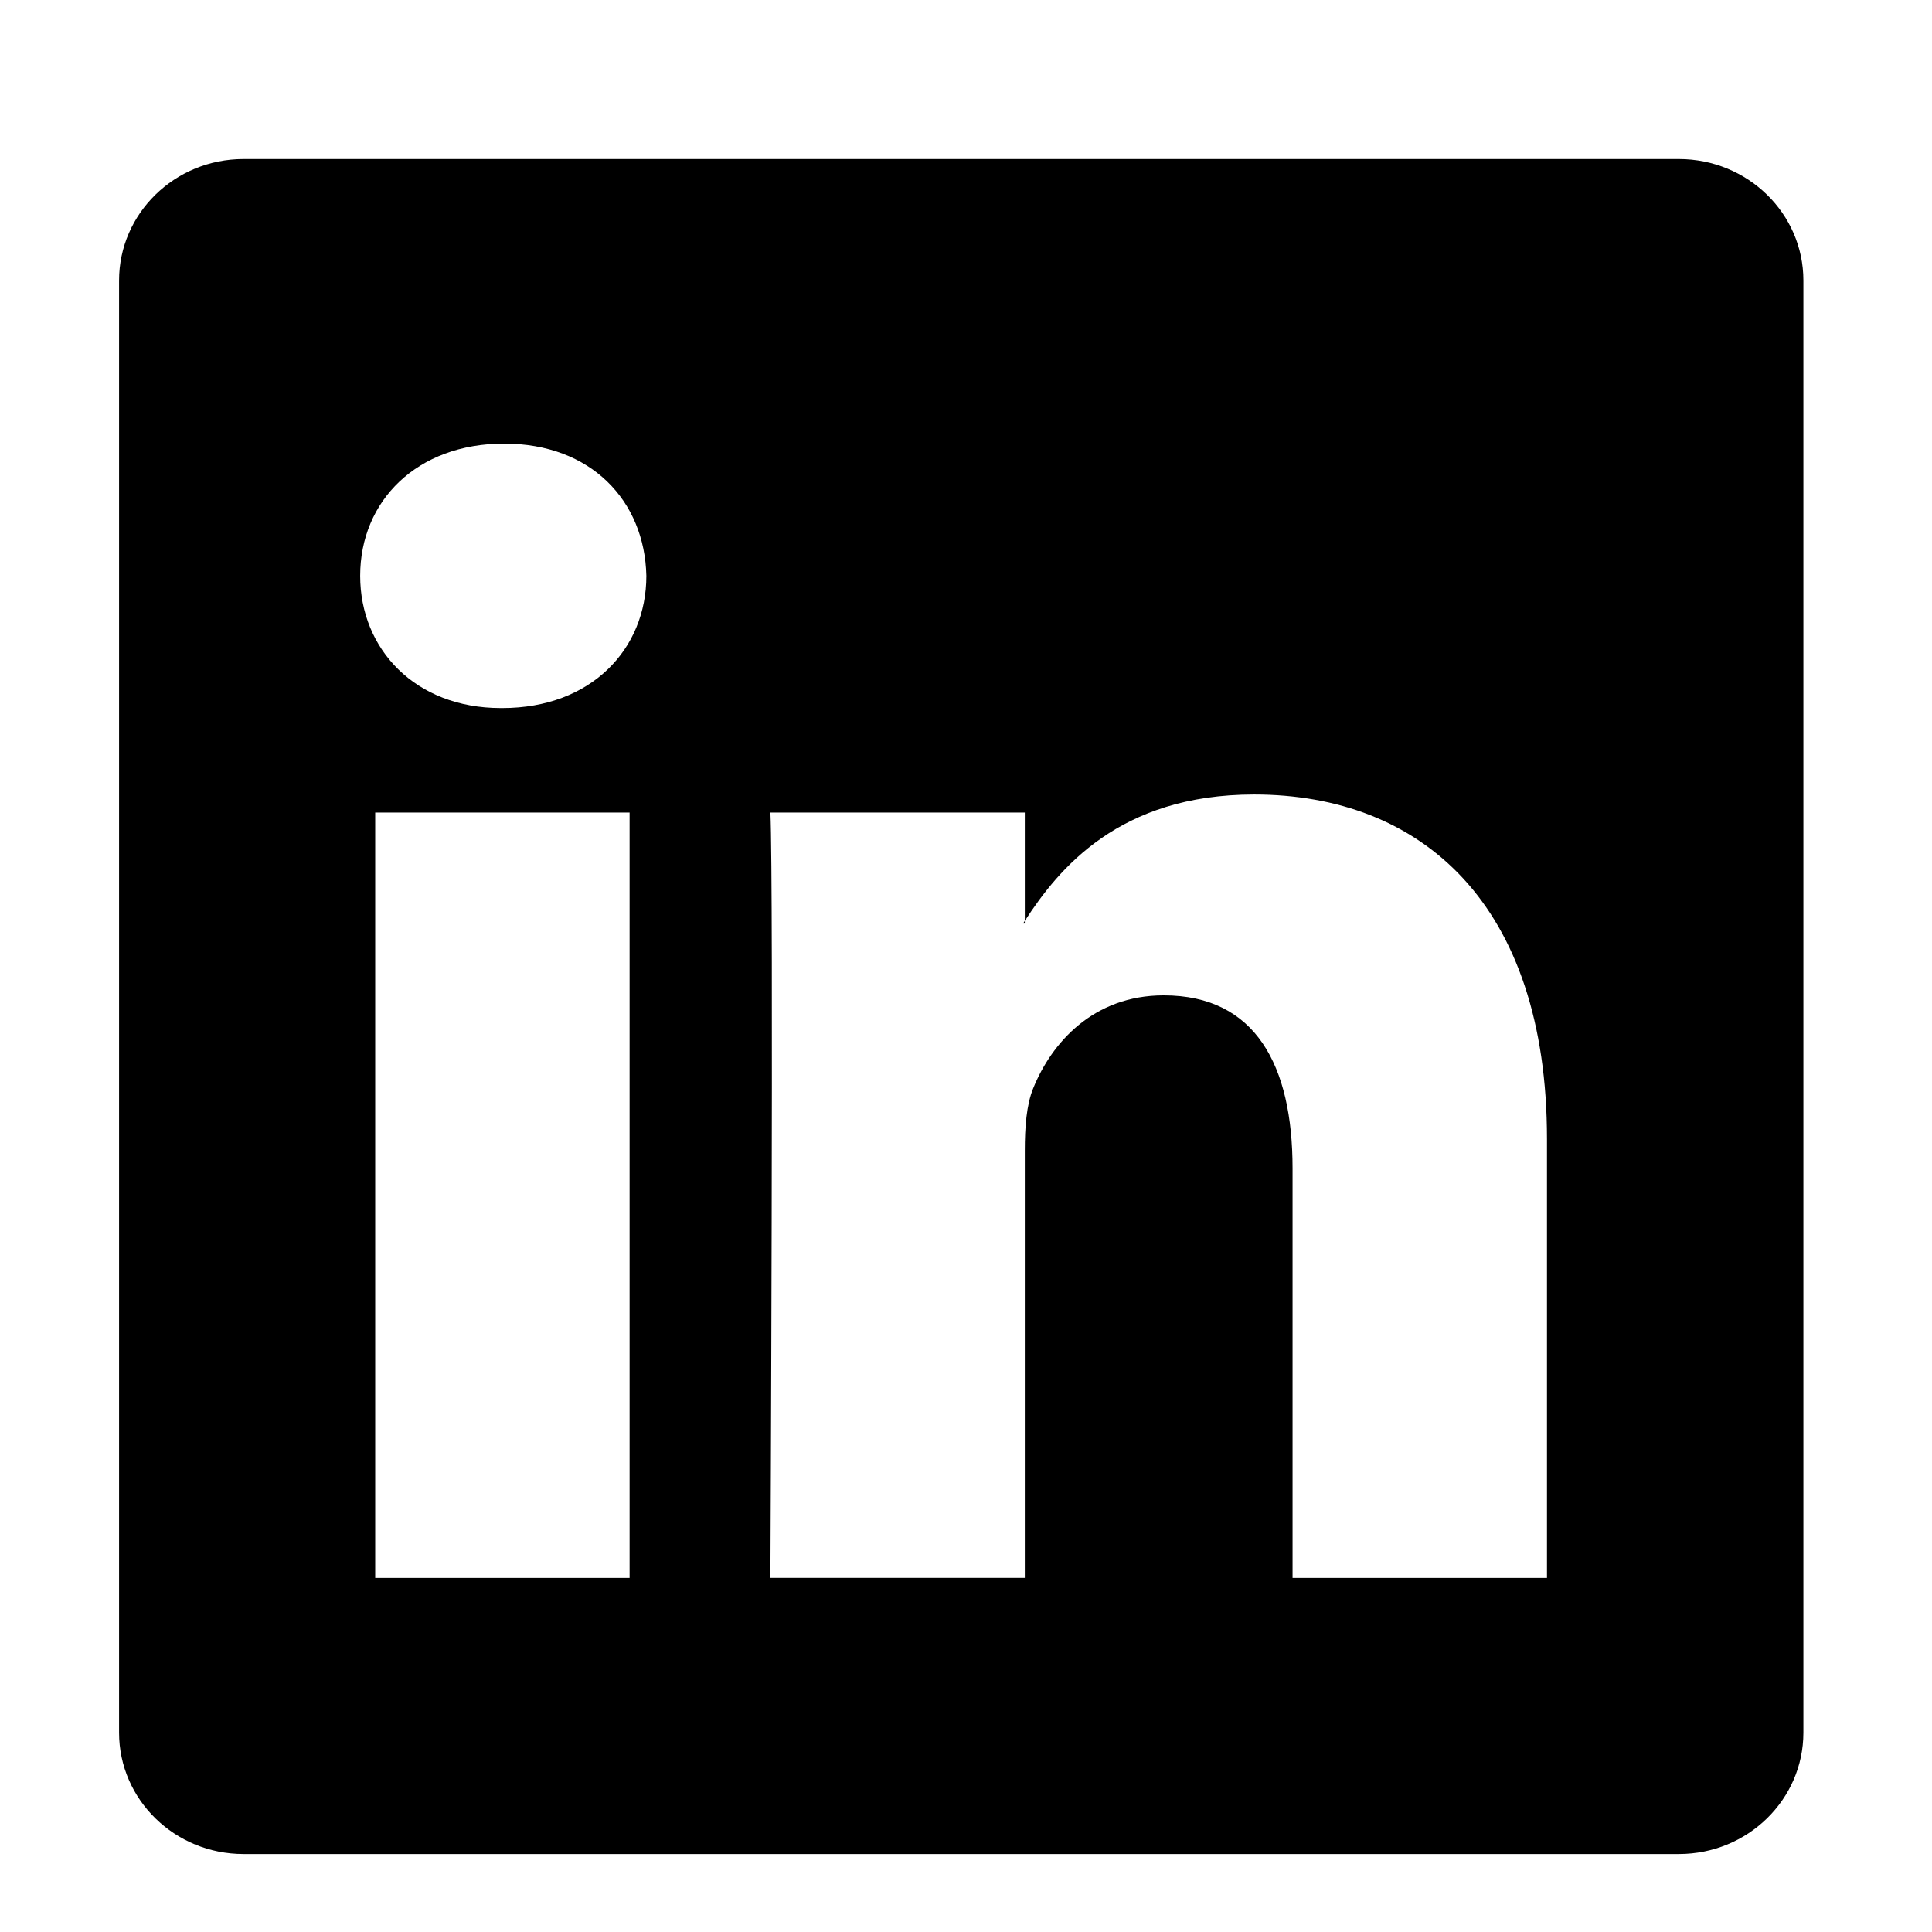
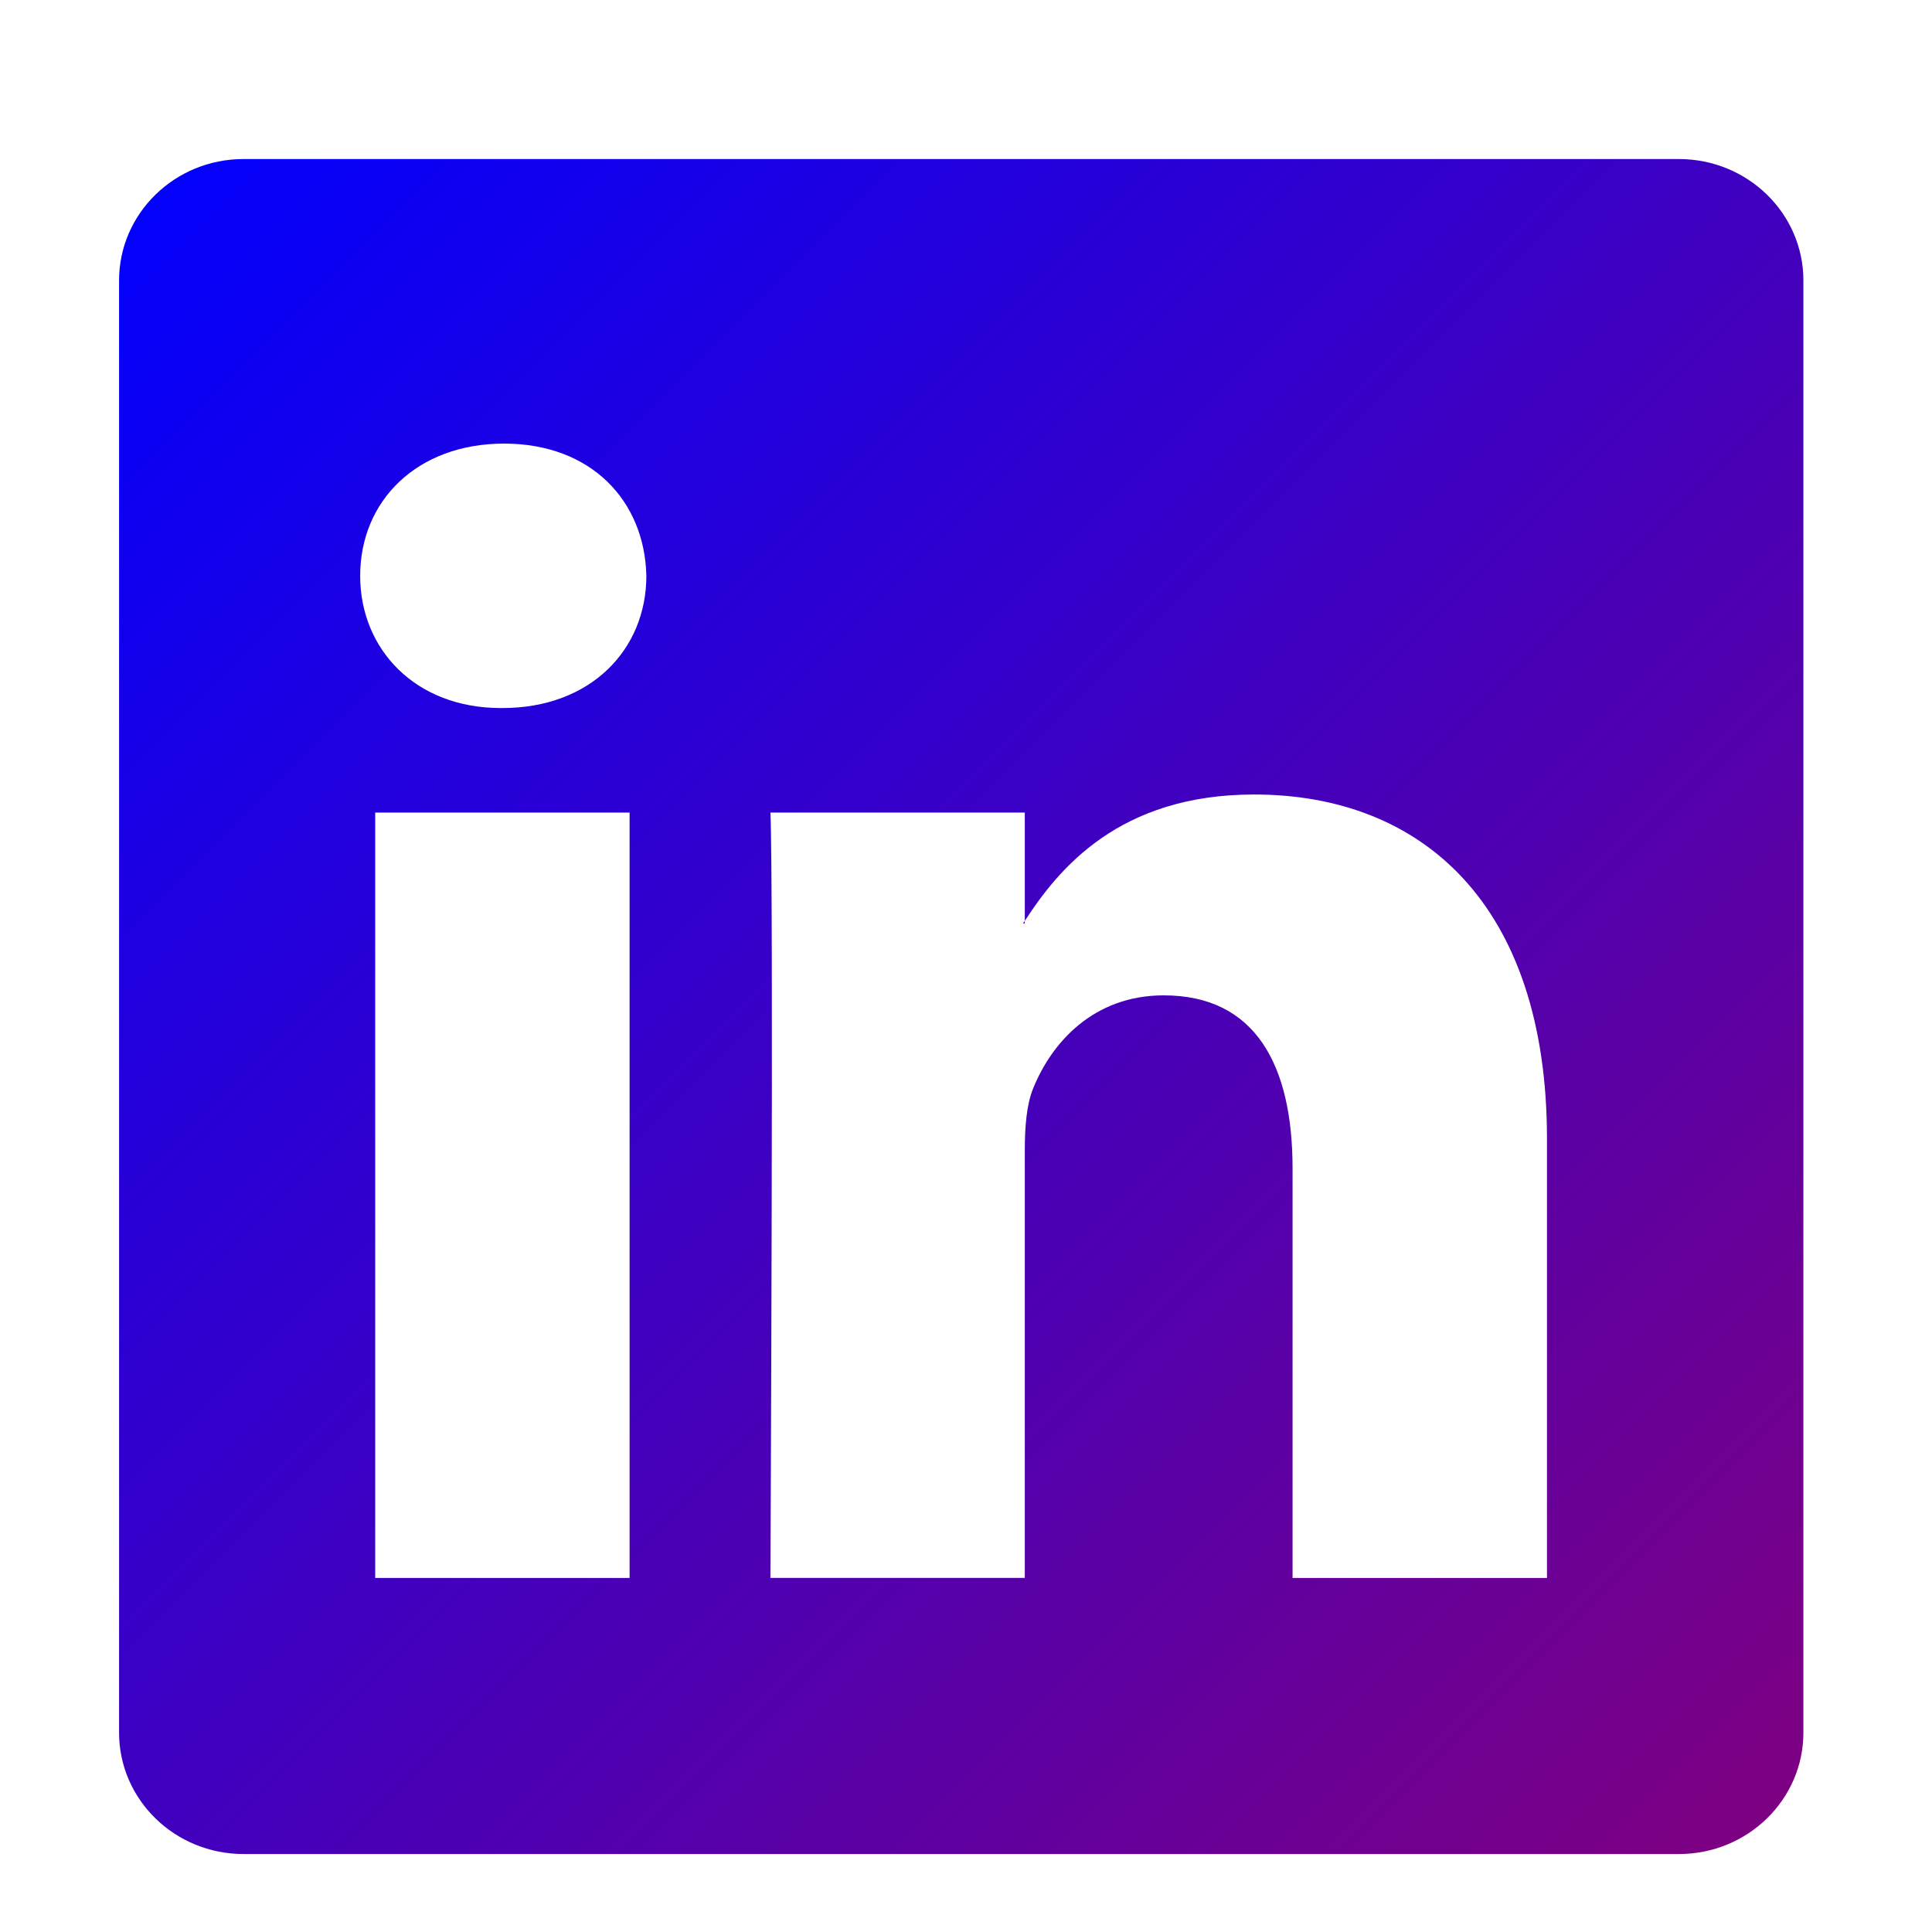
<svg xmlns="http://www.w3.org/2000/svg" enable-background="new 0 0 56.693 56.693" height="56.693px" id="Layer_1" version="1.1" viewBox="0 0 56.693 56.693" width="56.693px" xml:space="preserve">
+   <linearGradient id="gradient" x1="0%" y1="0%" x2="100%" y2="100%">
+     <stop offset="0%" style="stop-color:blue;stop-opacity:1" />
+     <stop offset="100%" style="stop-color:purple;stop-opacity:1" />
+   </linearGradient>
  <g>
-     <path d="M30.071,27.101v-0.077c-0.016,0.026-0.033,0.052-0.05,0.077H30.071z" />
-     <path d="M49.265,4.667H7.145c-2.016,0-3.651,1.596-3.651,3.563v42.613c0,1.966,1.635,3.562,3.651,3.562h42.12   c2.019,0,3.654-1.597,3.654-3.562V8.23C52.919,6.262,51.283,4.667,49.265,4.667z M18.475,46.304h-7.465V23.845h7.465V46.304z    M14.743,20.777h-0.05c-2.504,0-4.124-1.725-4.124-3.88c0-2.203,1.67-3.88,4.223-3.88c2.554,0,4.125,1.677,4.175,3.88   C18.967,19.052,17.345,20.777,14.743,20.777z M45.394,46.304h-7.465V34.286c0-3.018-1.08-5.078-3.781-5.078   c-2.062,0-3.29,1.389-3.831,2.731c-0.197,0.479-0.245,1.149-0.245,1.821v12.543h-7.465c0,0,0.098-20.354,0-22.459h7.465v3.179   c0.992-1.53,2.766-3.709,6.729-3.709c4.911,0,8.594,3.211,8.594,10.11V46.304z" />
+     <path d="M30.071,27.101v-0.077c-0.016,0.026-0.033,0.052-0.05,0.077H30.071z" fill="url(#gradient)" />
+     <path d="M49.265,4.667H7.145c-2.016,0-3.651,1.596-3.651,3.563v42.613c0,1.966,1.635,3.562,3.651,3.562h42.12   c2.019,0,3.654-1.597,3.654-3.562V8.23C52.919,6.262,51.283,4.667,49.265,4.667z M18.475,46.304h-7.465V23.845h7.465V46.304z    M14.743,20.777h-0.05c-2.504,0-4.124-1.725-4.124-3.88c0-2.203,1.67-3.88,4.223-3.88c2.554,0,4.125,1.677,4.175,3.88   C18.967,19.052,17.345,20.777,14.743,20.777z M45.394,46.304h-7.465V34.286c0-3.018-1.08-5.078-3.781-5.078   c-2.062,0-3.29,1.389-3.831,2.731c-0.197,0.479-0.245,1.149-0.245,1.821v12.543h-7.465c0,0,0.098-20.354,0-22.459h7.465v3.179   c0.992-1.53,2.766-3.709,6.729-3.709c4.911,0,8.594,3.211,8.594,10.11V46.304z" fill="url(#gradient)" />
  </g>
</svg>
